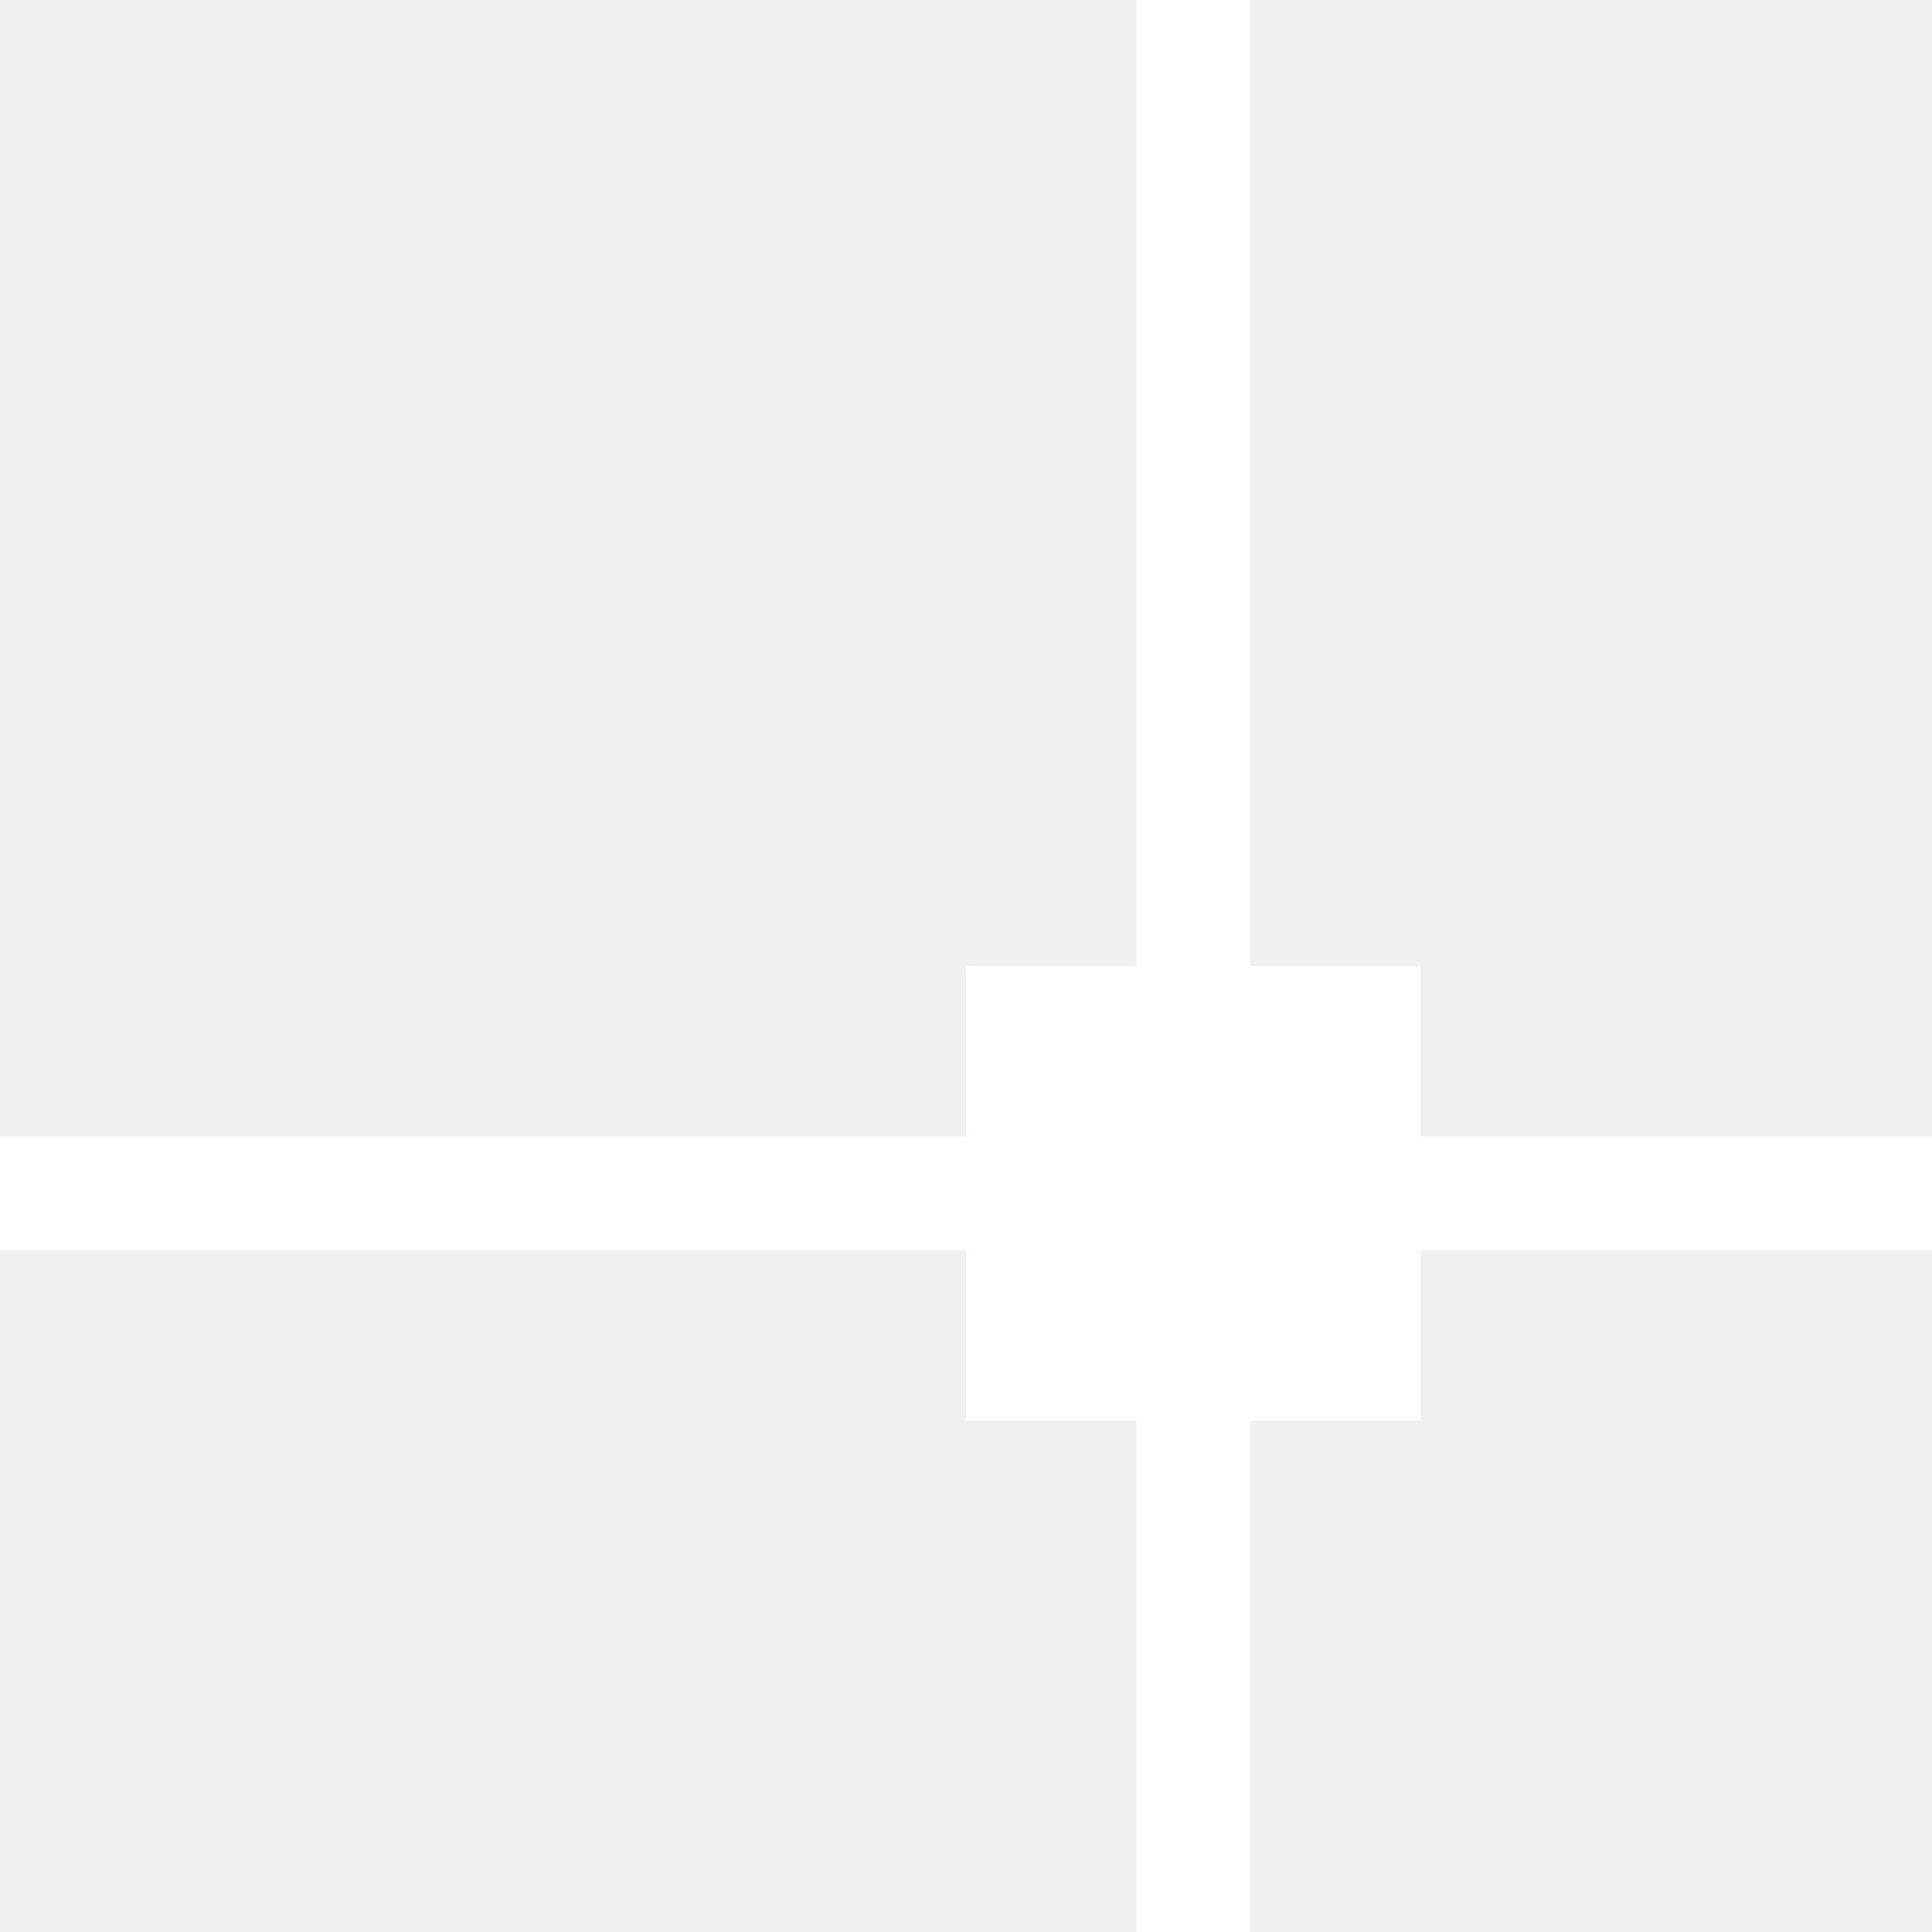
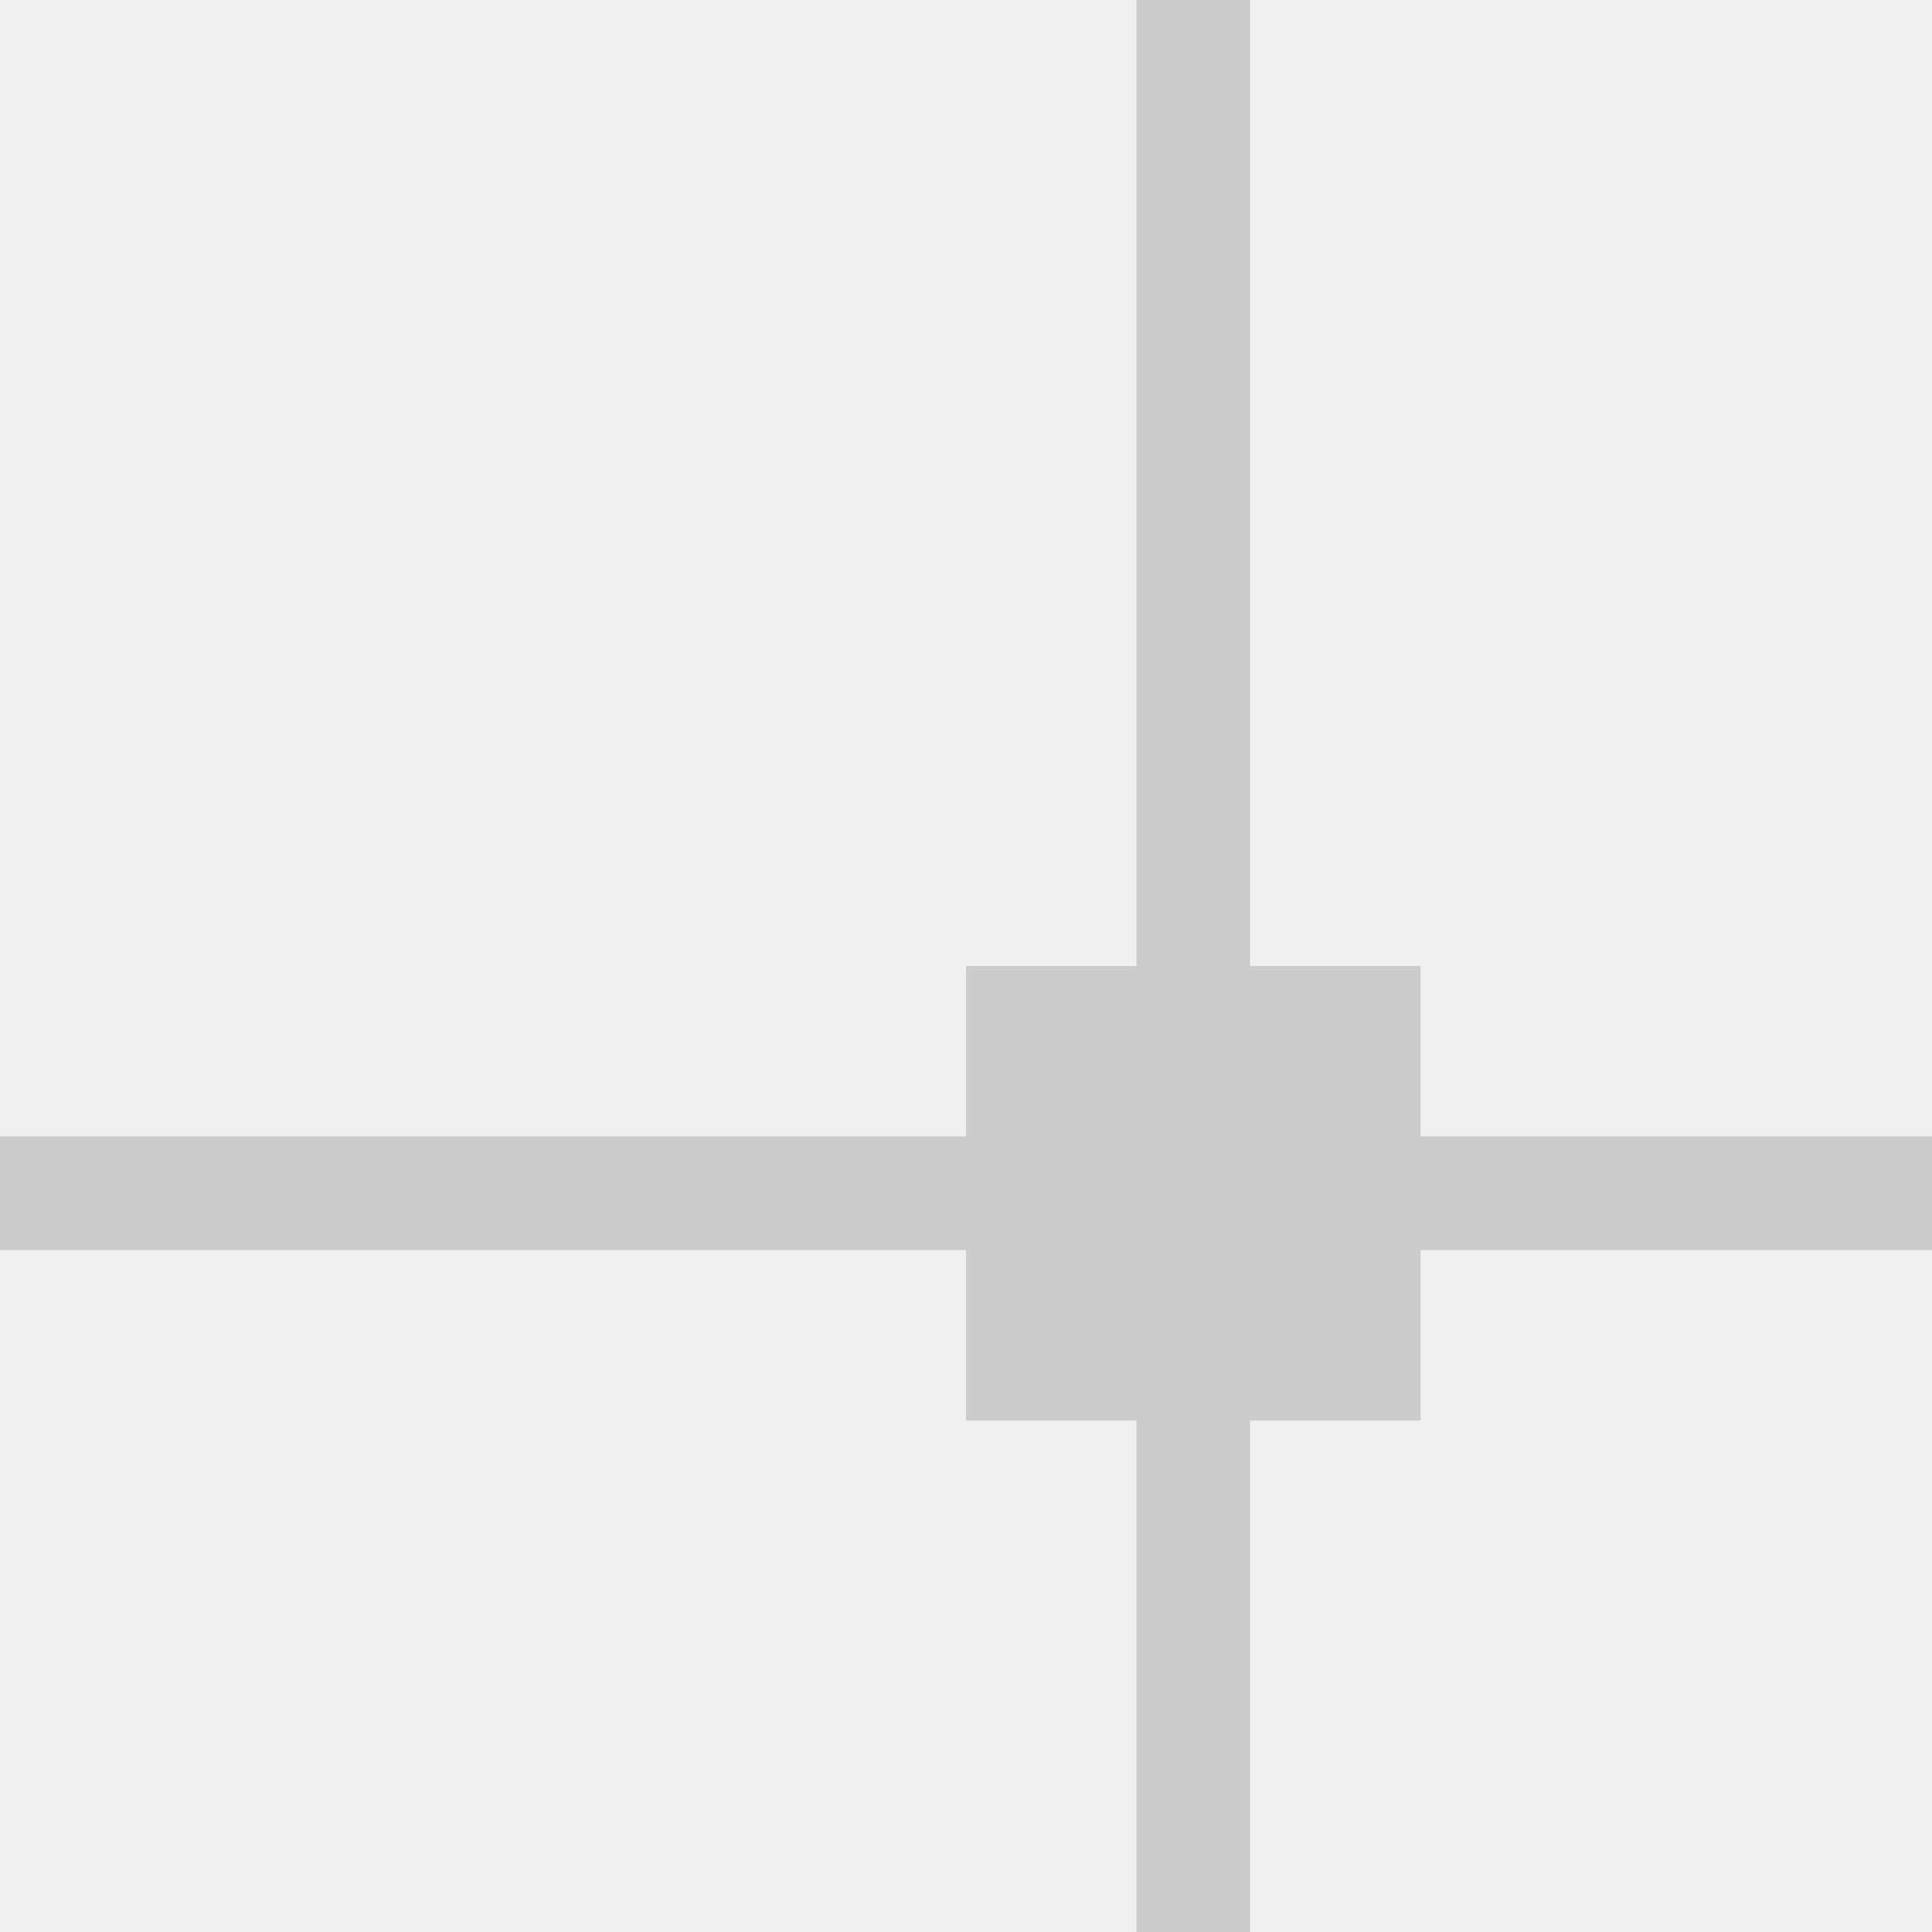
<svg xmlns="http://www.w3.org/2000/svg" id="Layer_1" data-name="Layer 1" viewBox="0 0 17 17">
  <defs>
-     <style>.cls-1{fill:#ffffff;}</style>
+     <style>.cls-1{fill:#cccccc;}</style>
  </defs>
  <rect class="cls-1" y="10" width="17" height="1" />
  <rect class="cls-1" x="10" width="1" height="17" />
  <rect class="cls-1" x="8.5" y="8.5" width="4" height="4" />
</svg>
